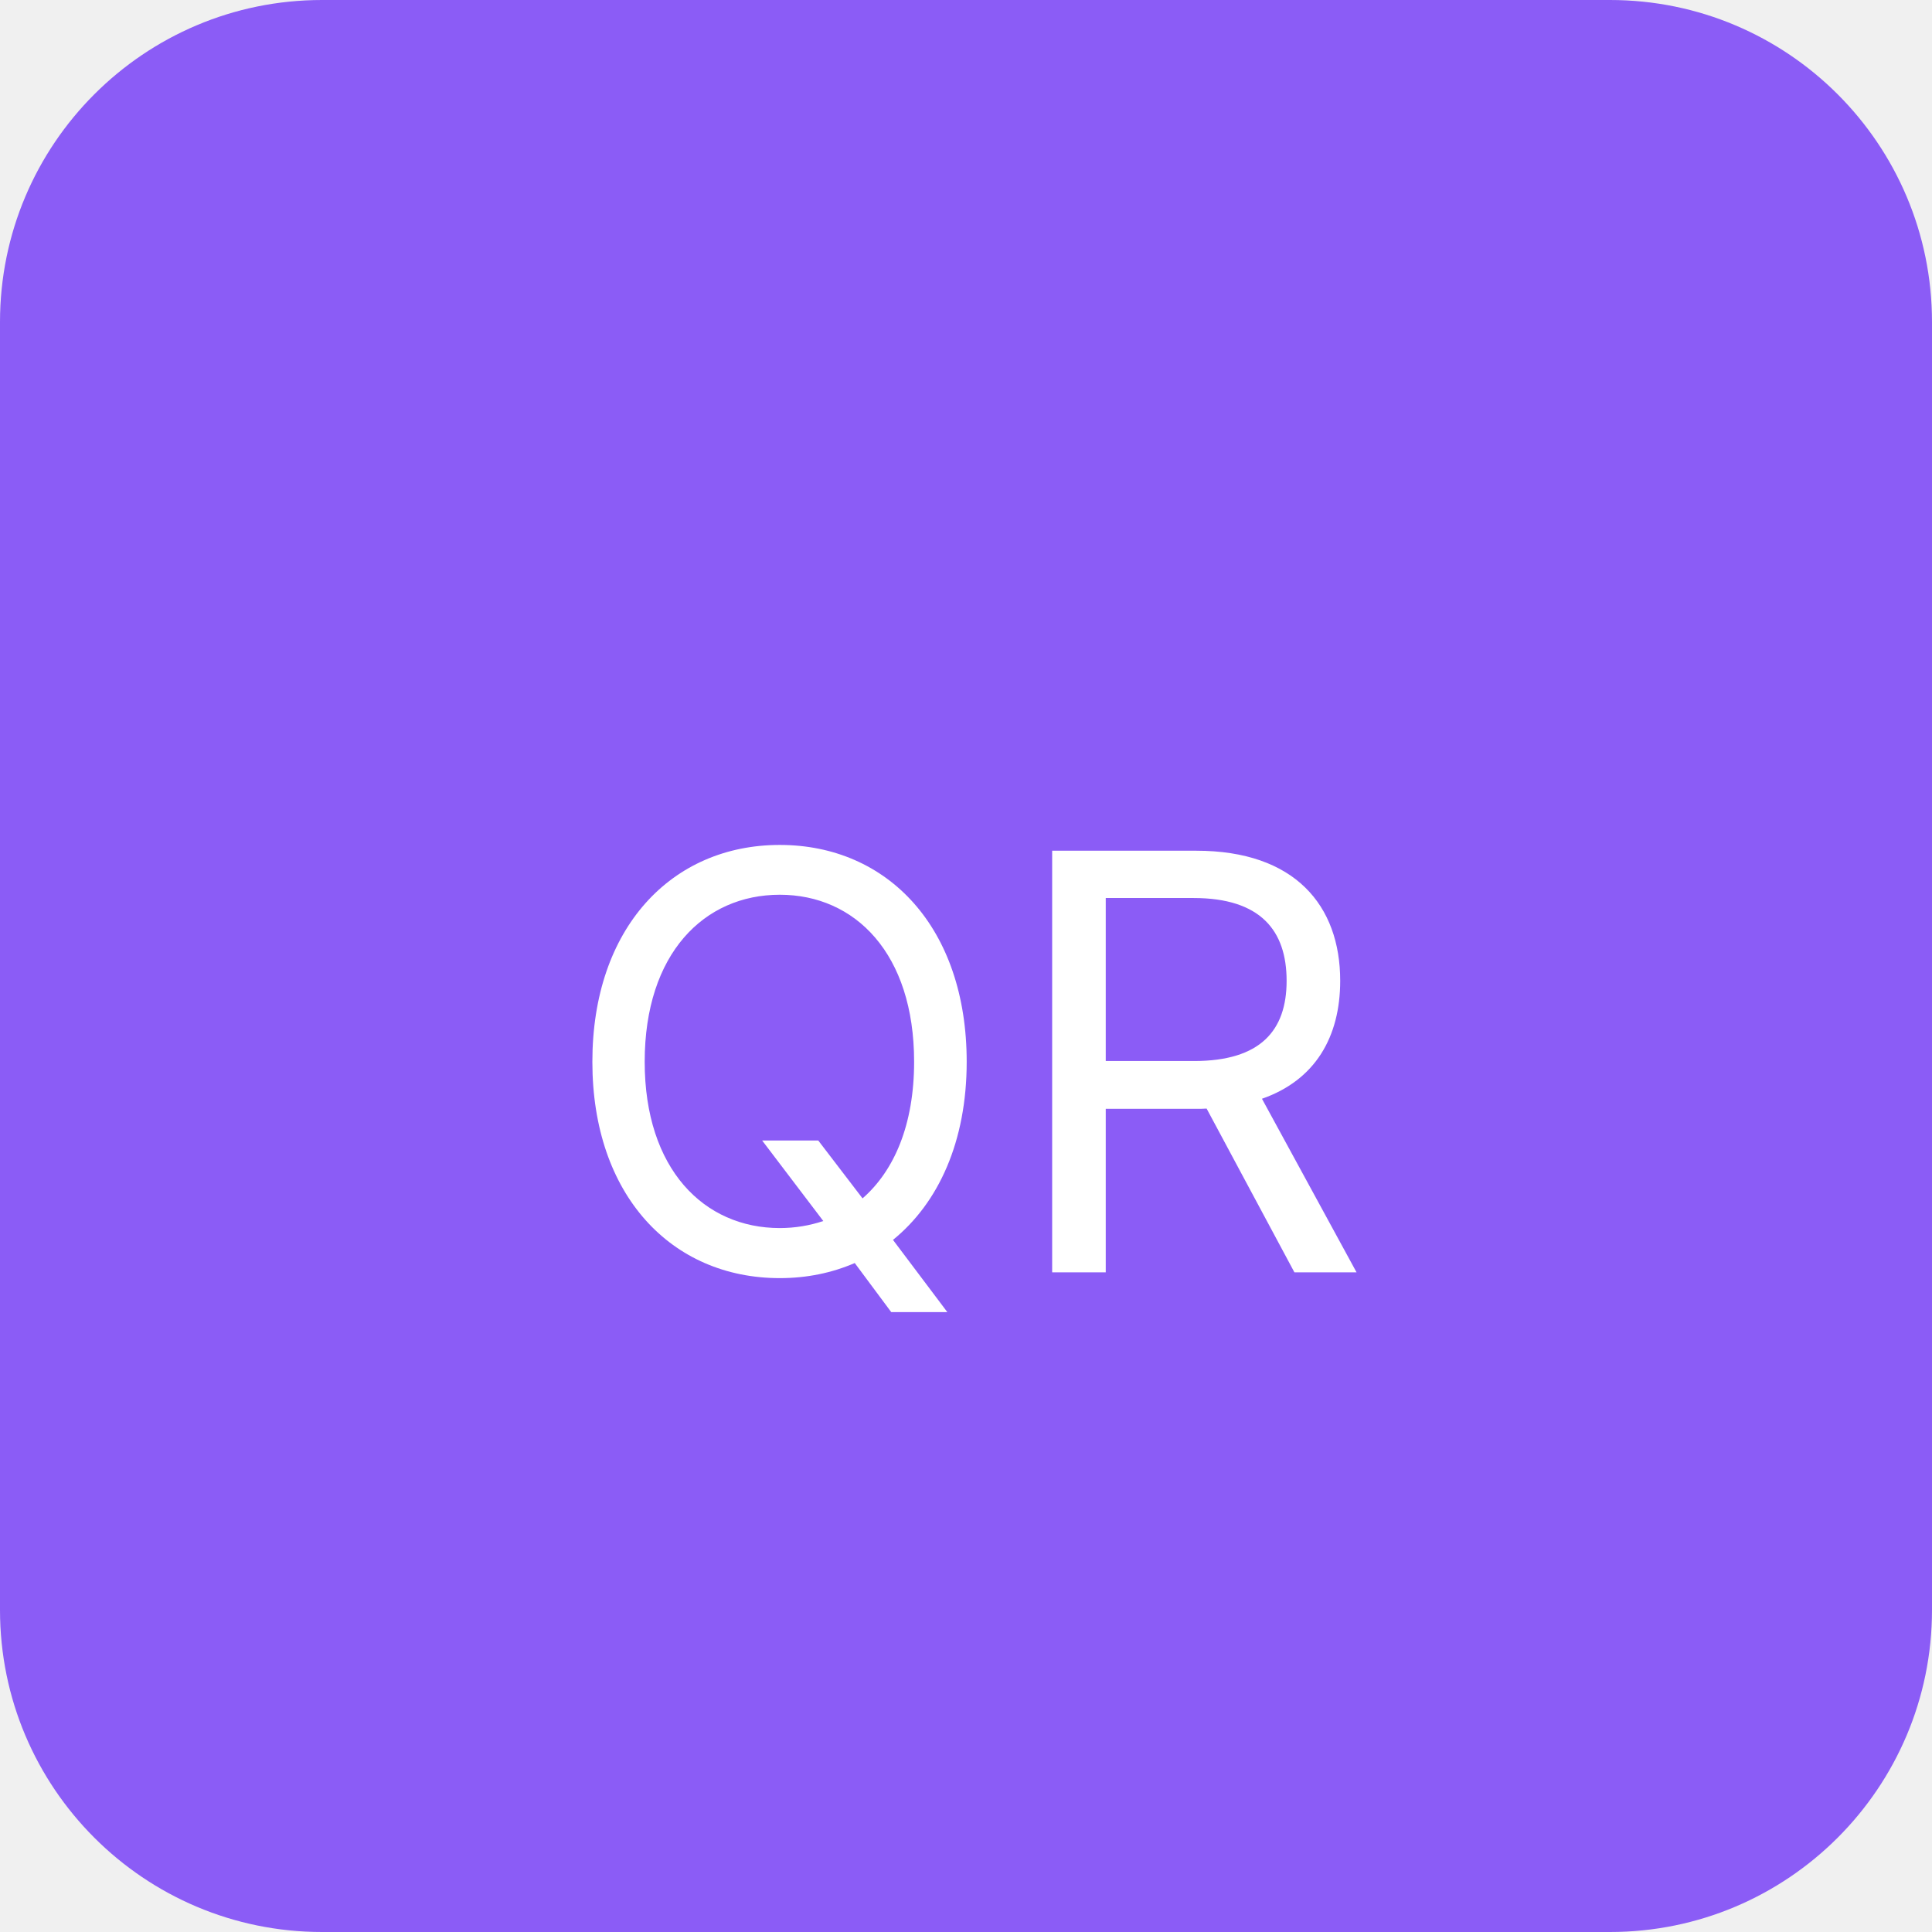
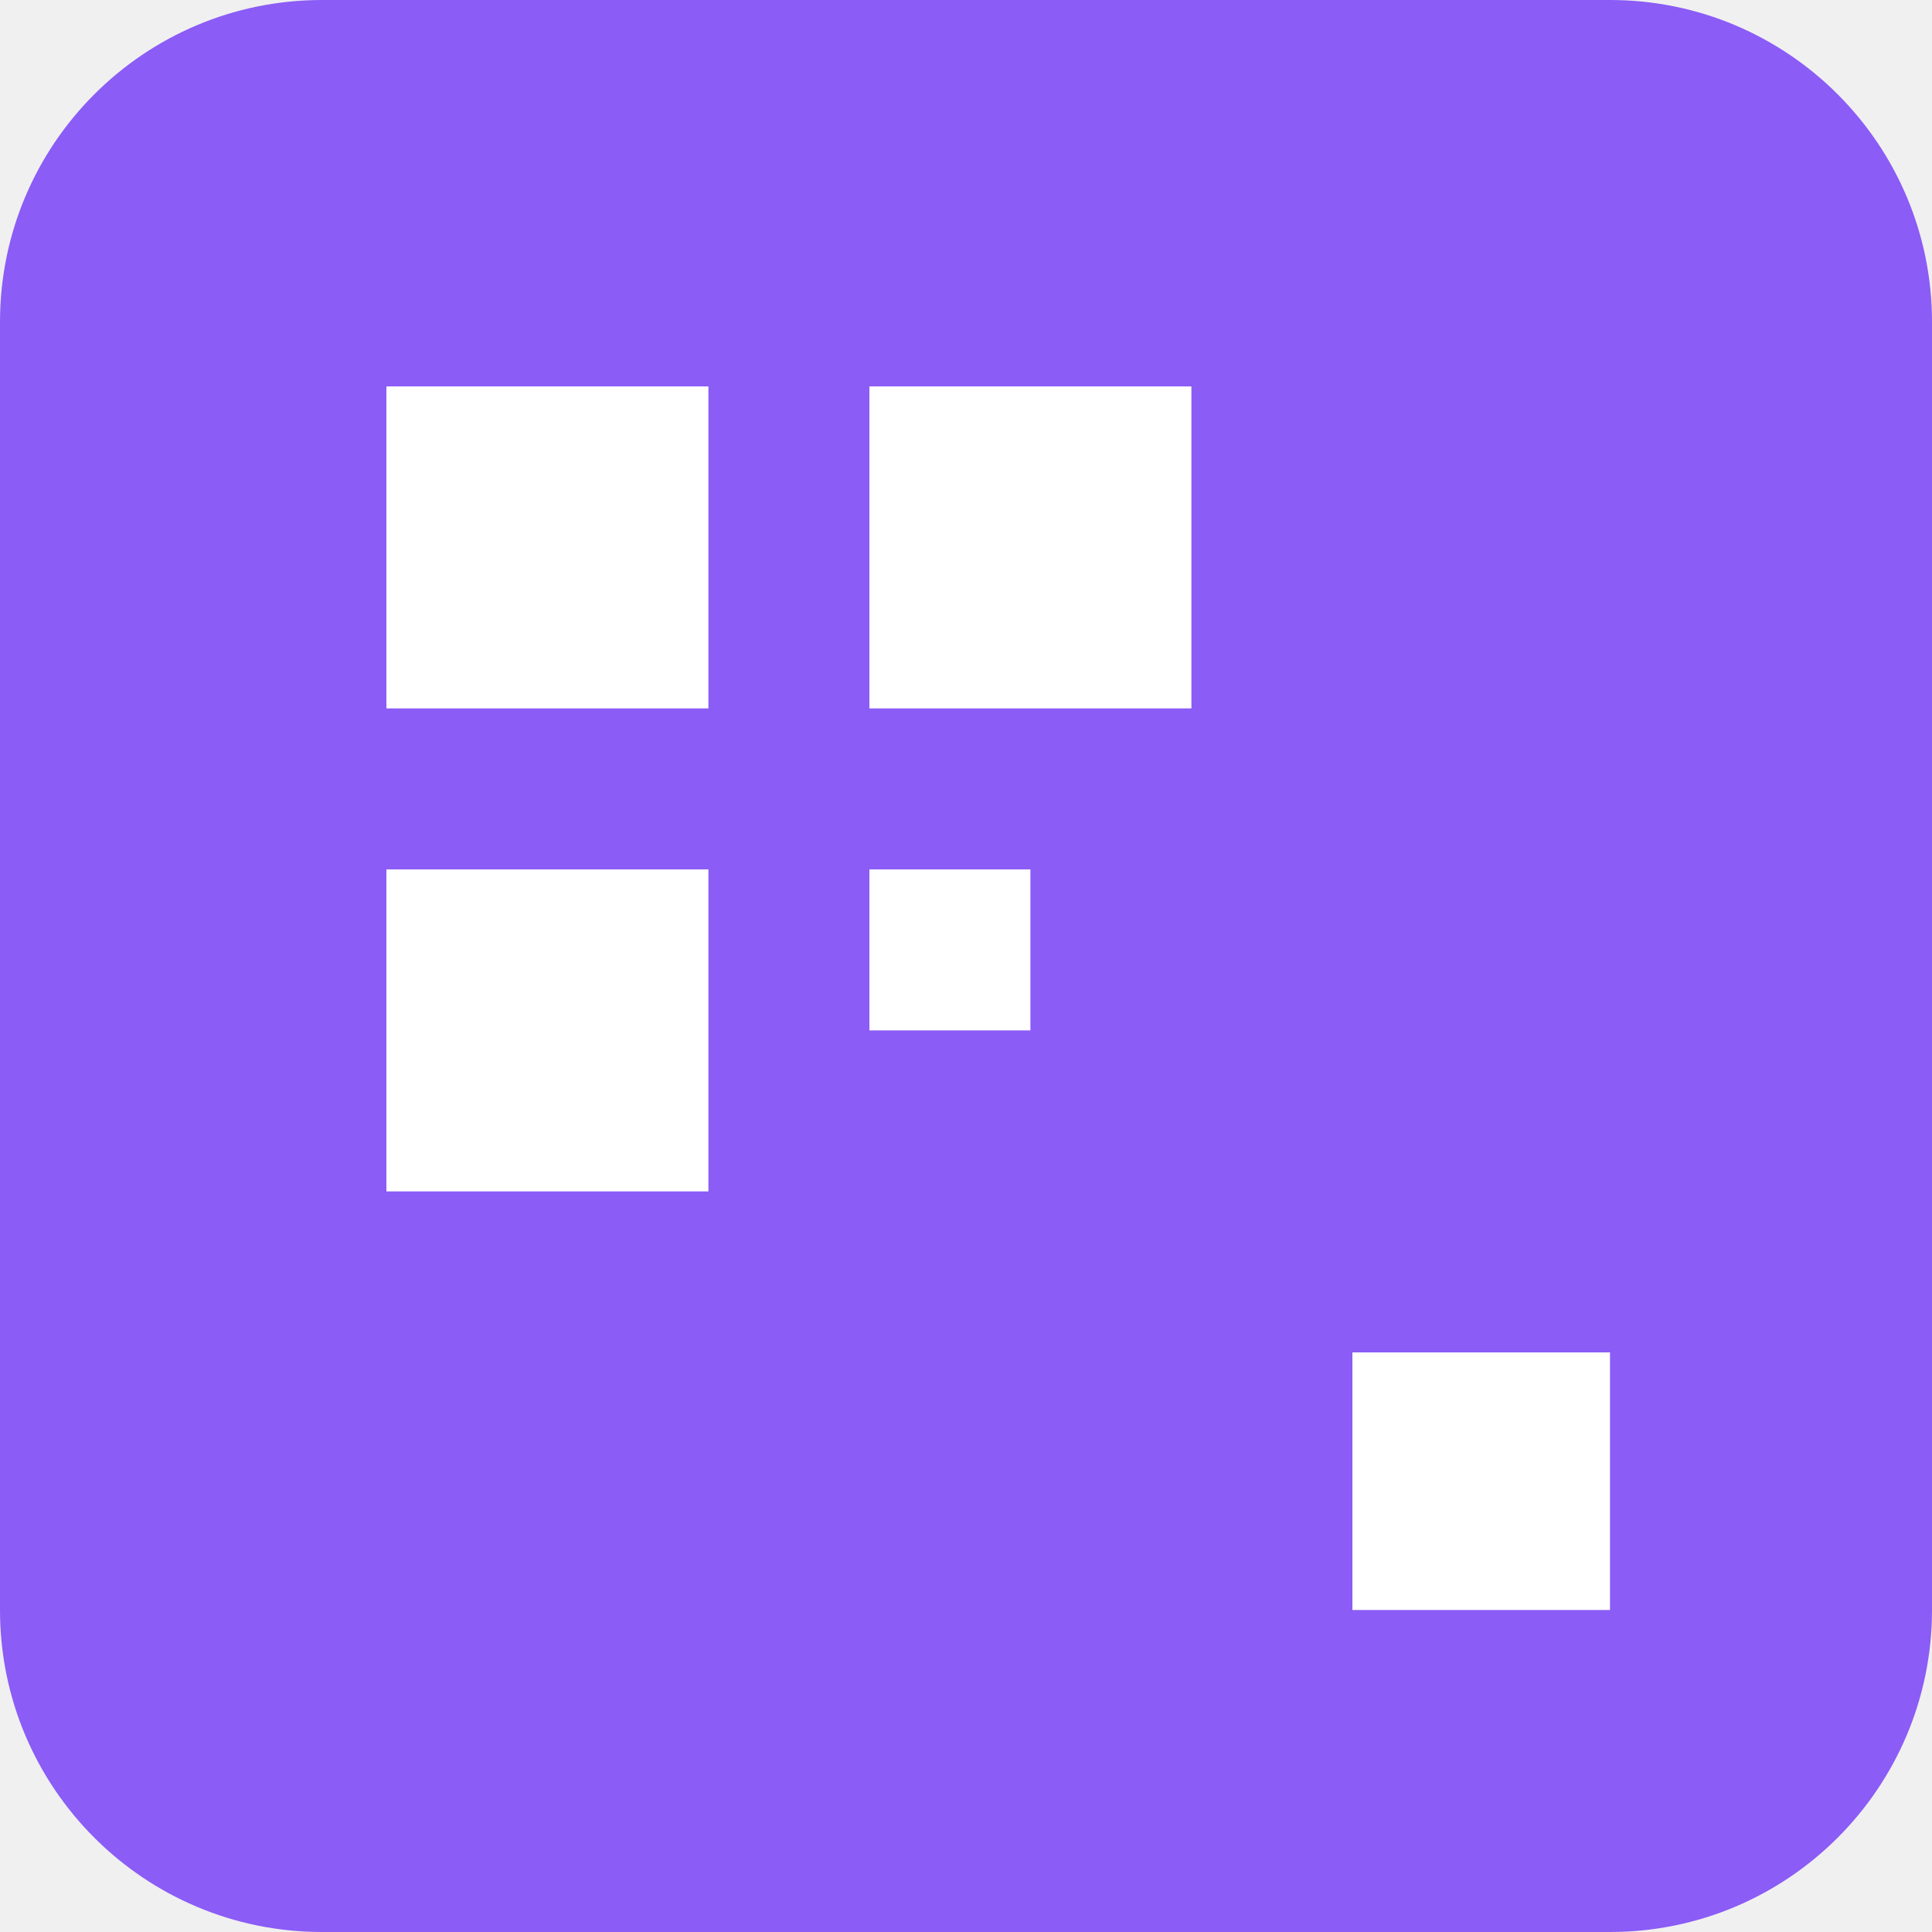
<svg xmlns="http://www.w3.org/2000/svg" width="120" height="120" viewBox="0 0 120 120">
  <rect width="120" height="120" rx="20" fill="#8b5cf6" />
-   <text x="50%" y="55%" dominant-baseline="middle" text-anchor="middle" font-family="Inter, Arial" font-size="36" fill="#fff">QR</text>
+   <g transform="translate(24,24)" fill="#fff">
+     <rect x="0" y="0" width="20" height="20" />
+     <rect x="30" y="0" width="20" height="20" />
+     <rect x="0" y="30" width="20" height="20" />
+     <rect x="30" y="30" width="10" height="10" />
+     <rect x="60" y="60" width="16" height="16" />
+   </g>
</svg>
